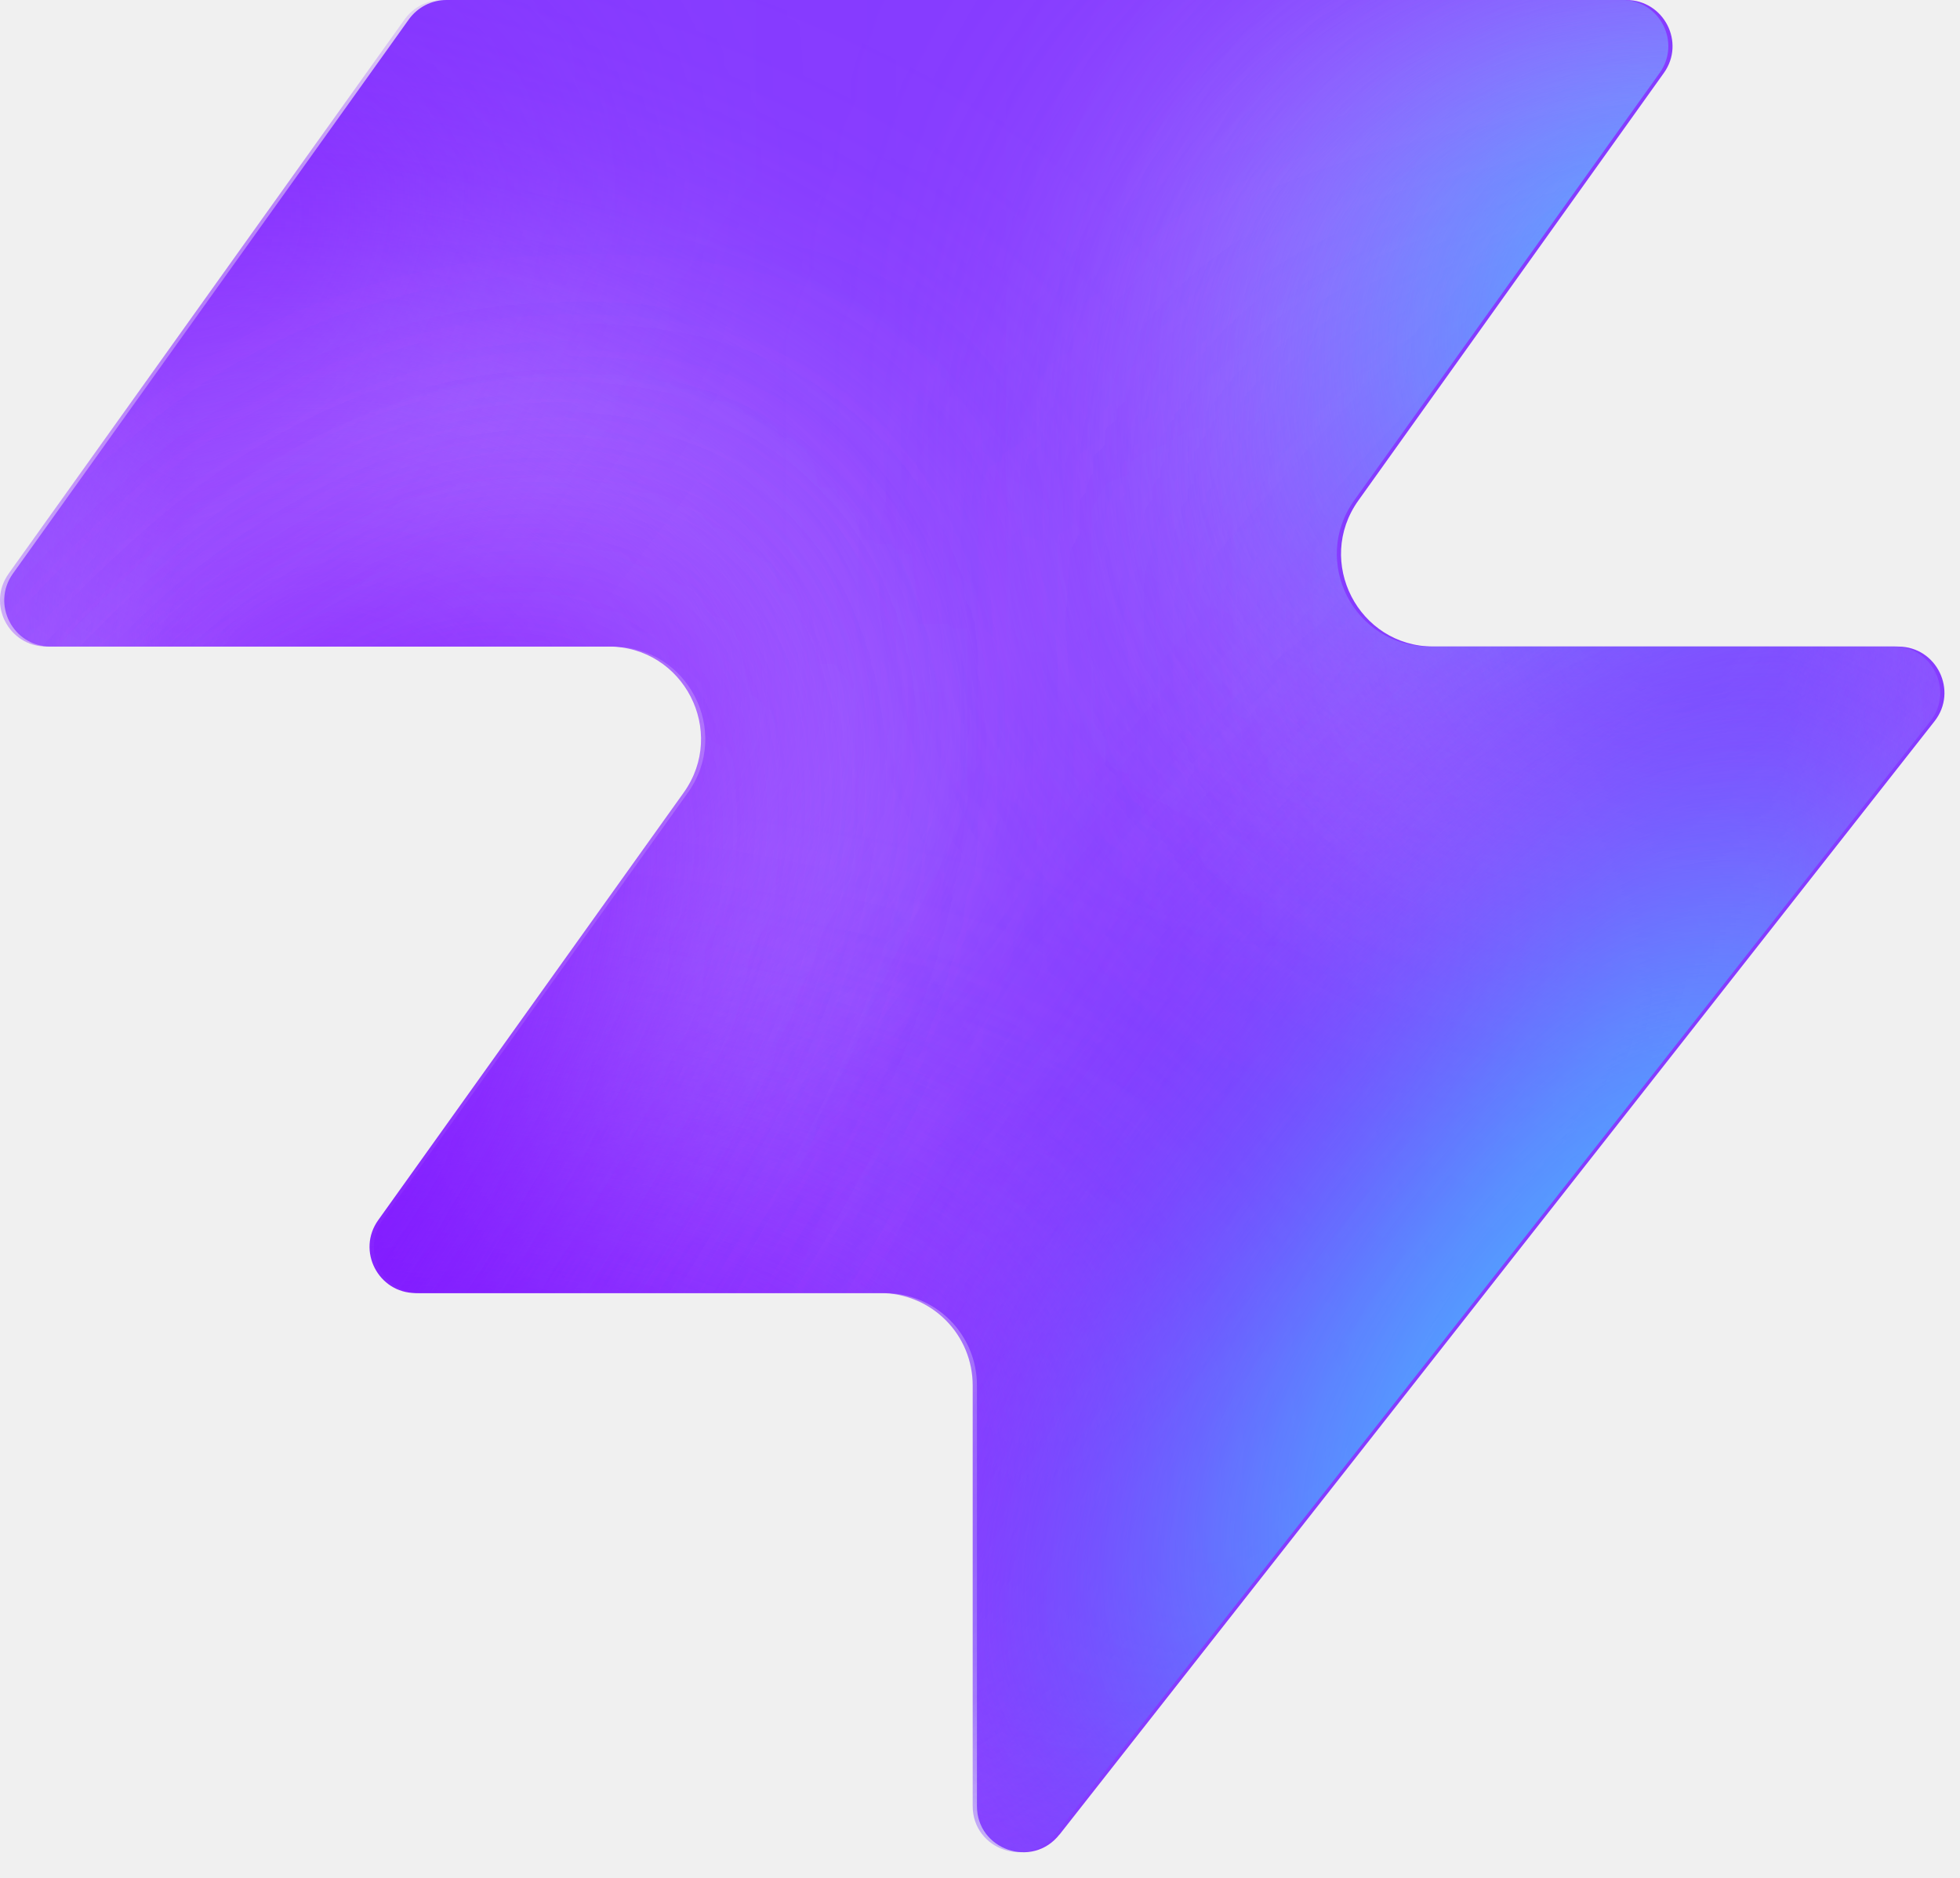
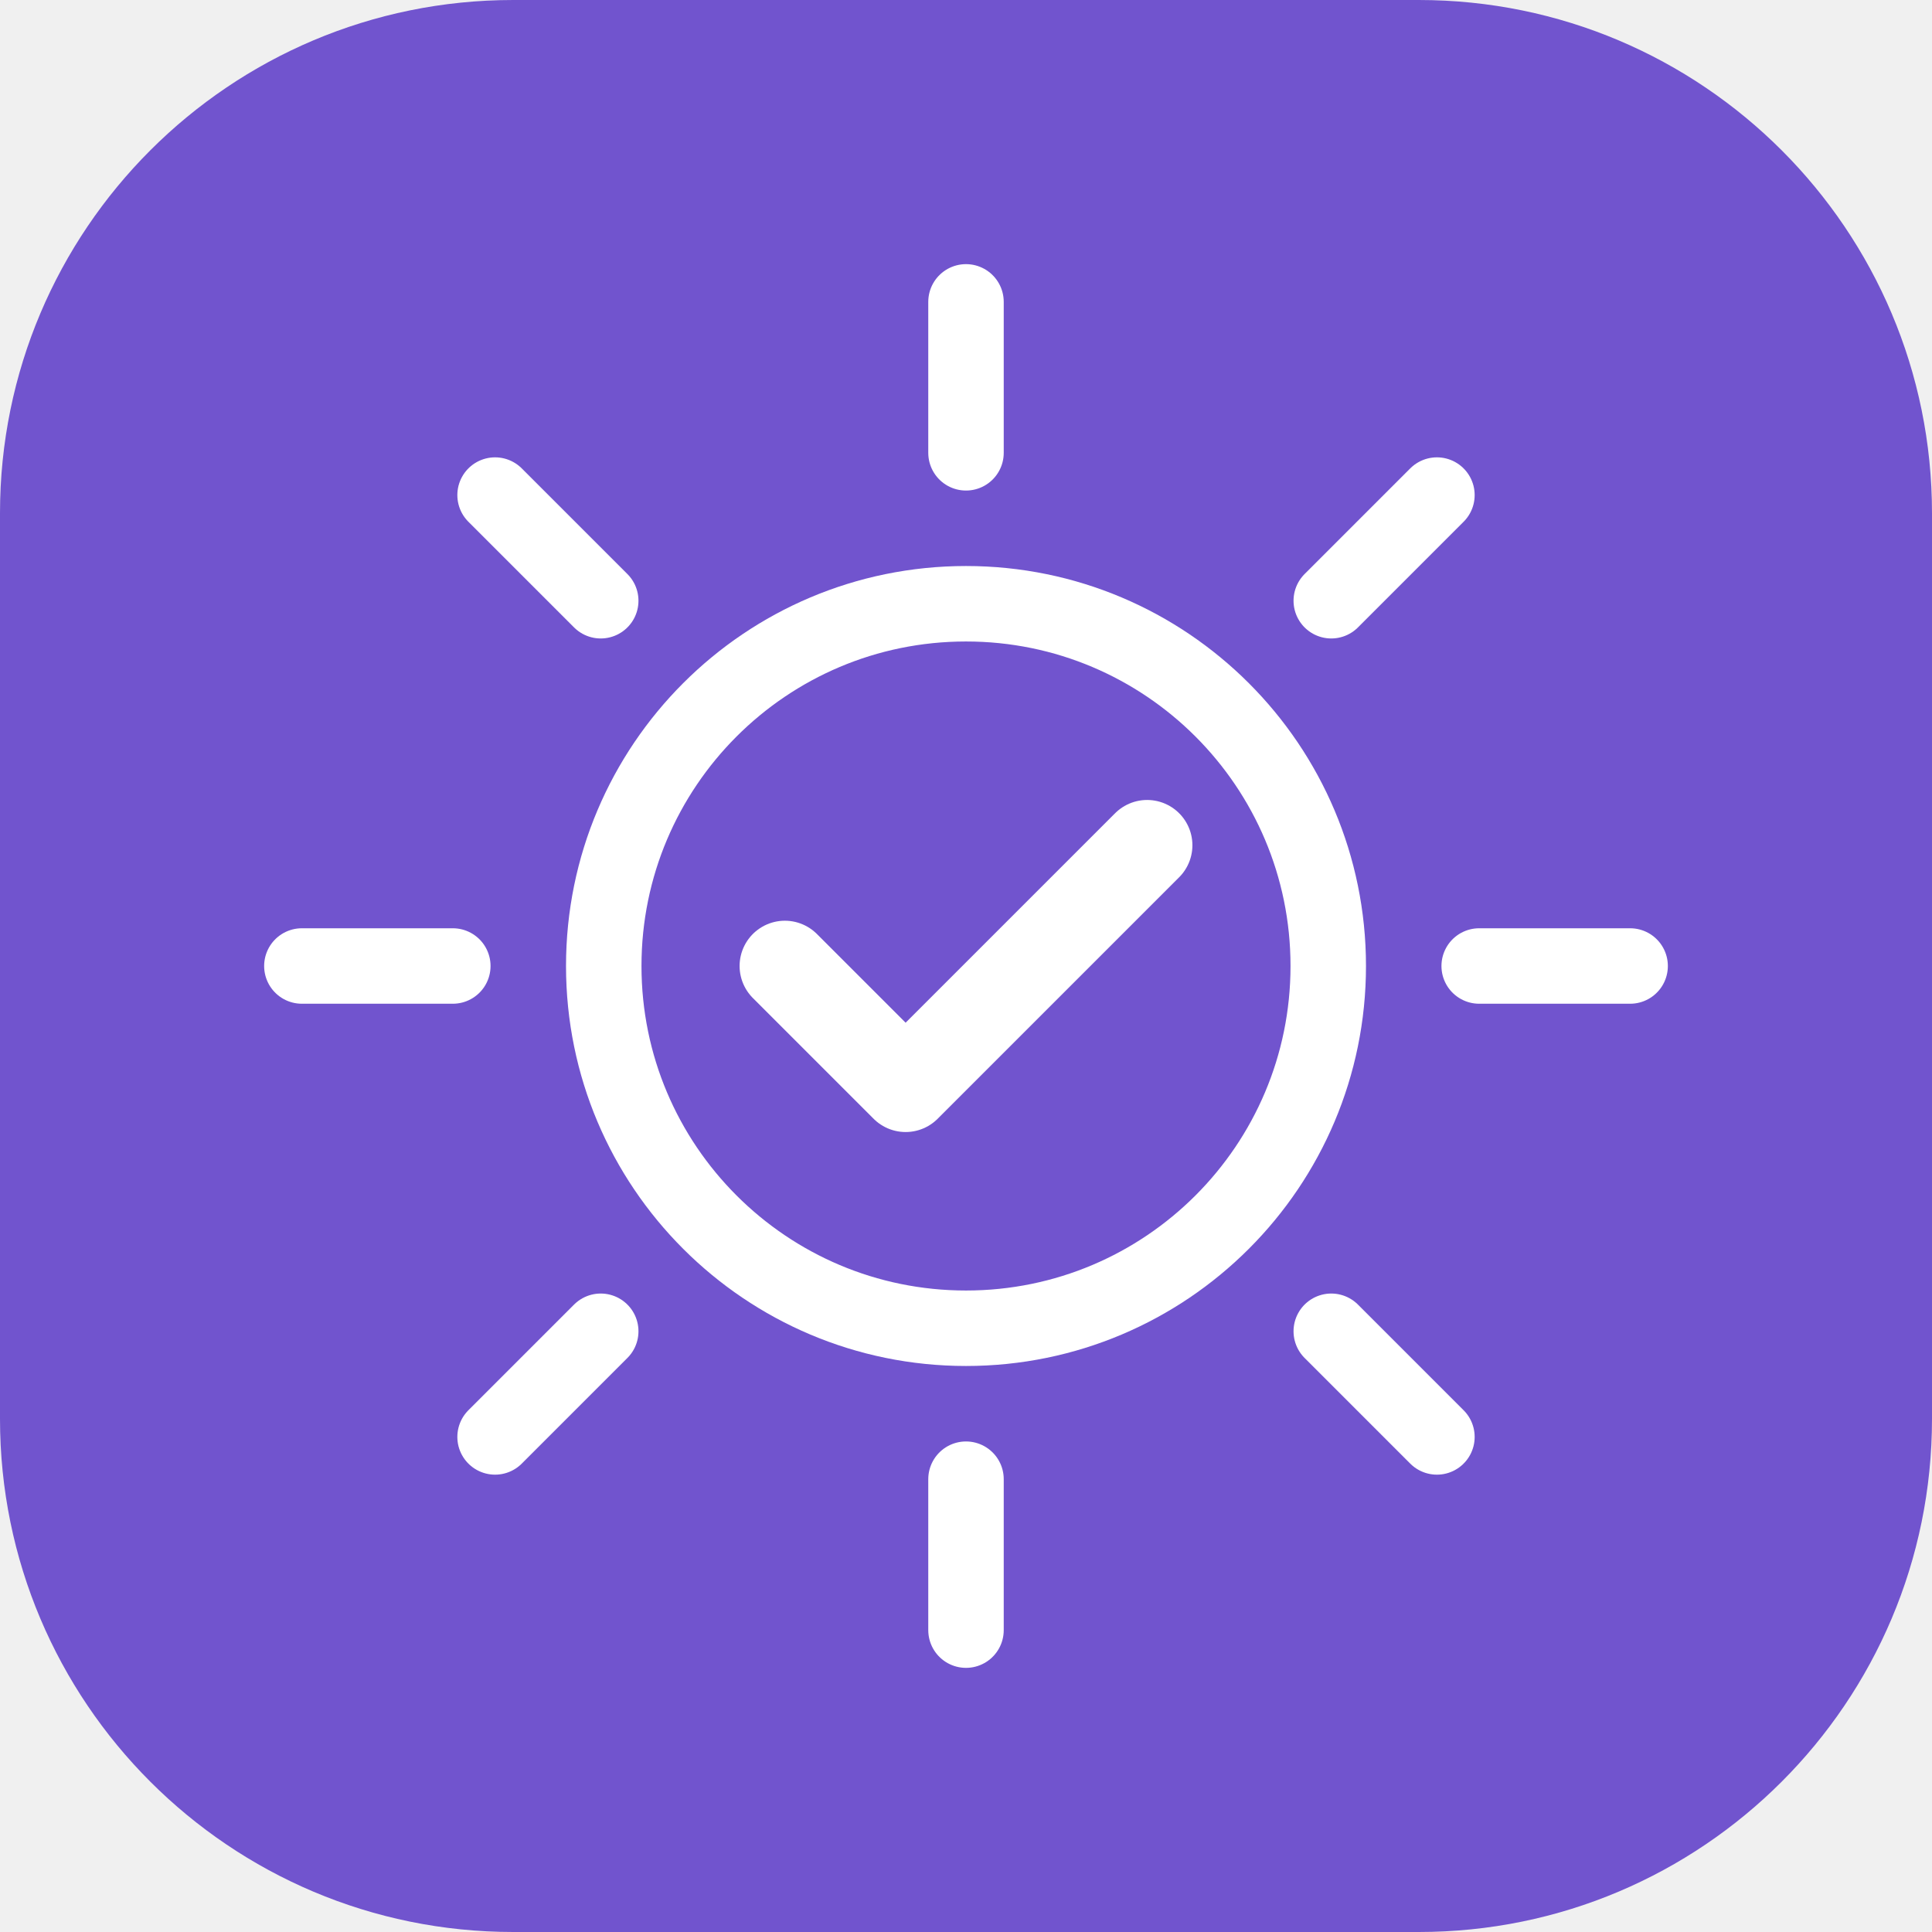
- <svg xmlns="http://www.w3.org/2000/svg" width="48" height="46" fill="none" viewBox="0 0 48 46">
-   <path fill="#863bff" d="M25.946 44.938c-.664.845-2.021.375-2.021-.698V33.937a2.26 2.26 0 0 0-2.262-2.262H10.287c-.92 0-1.456-1.04-.92-1.788l7.48-10.471c1.07-1.497 0-3.578-1.842-3.578H1.237c-.92 0-1.456-1.04-.92-1.788L10.013.474c.214-.297.556-.474.92-.474h28.894c.92 0 1.456 1.04.92 1.788l-7.48 10.471c-1.07 1.498 0 3.579 1.842 3.579h11.377c.943 0 1.473 1.088.89 1.83L25.947 44.94z" style="fill:#863bff;fill:color(display-p3 .525 .23 1);fill-opacity:1" />
-   <mask id="a" width="48" height="46" x="0" y="0" maskUnits="userSpaceOnUse" style="mask-type:alpha">
-     <path fill="#000" d="M25.842 44.938c-.664.844-2.021.375-2.021-.698V33.937a2.26 2.26 0 0 0-2.262-2.262H10.183c-.92 0-1.456-1.04-.92-1.788l7.48-10.471c1.07-1.498 0-3.579-1.842-3.579H1.133c-.92 0-1.456-1.04-.92-1.787L9.91.473c.214-.297.556-.474.92-.474h28.894c.92 0 1.456 1.04.92 1.788l-7.48 10.471c-1.07 1.498 0 3.578 1.842 3.578h11.377c.943 0 1.473 1.088.89 1.832L25.843 44.94z" style="fill:#000;fill-opacity:1" />
-   </mask>
-   <g mask="url(#a)">
-     <g filter="url(#b)">
-       <ellipse cx="5.508" cy="14.704" fill="#ede6ff" rx="5.508" ry="14.704" style="fill:#ede6ff;fill:color(display-p3 .927 .903 1);fill-opacity:1" transform="matrix(.00324 1 1 -.00324 -4.47 31.516)" />
-     </g>
-     <g filter="url(#c)">
-       <ellipse cx="10.399" cy="29.851" fill="#ede6ff" rx="10.399" ry="29.851" style="fill:#ede6ff;fill:color(display-p3 .927 .903 1);fill-opacity:1" transform="matrix(.00324 1 1 -.00324 -39.328 7.883)" />
-     </g>
-     <g filter="url(#d)">
-       <ellipse cx="5.508" cy="30.487" fill="#7e14ff" rx="5.508" ry="30.487" style="fill:#7e14ff;fill:color(display-p3 .492 .077 1);fill-opacity:1" transform="rotate(89.814 -25.913 -14.639)scale(1 -1)" />
-     </g>
-     <g filter="url(#e)">
-       <ellipse cx="5.508" cy="30.599" fill="#7e14ff" rx="5.508" ry="30.599" style="fill:#7e14ff;fill:color(display-p3 .492 .077 1);fill-opacity:1" transform="rotate(89.814 -32.644 -3.334)scale(1 -1)" />
-     </g>
-     <g filter="url(#f)">
-       <ellipse cx="5.508" cy="30.599" fill="#7e14ff" rx="5.508" ry="30.599" style="fill:#7e14ff;fill:color(display-p3 .492 .077 1);fill-opacity:1" transform="matrix(.00324 1 1 -.00324 -34.34 30.47)" />
-     </g>
-     <g filter="url(#g)">
-       <ellipse cx="14.072" cy="22.078" fill="#ede6ff" rx="14.072" ry="22.078" style="fill:#ede6ff;fill:color(display-p3 .927 .903 1);fill-opacity:1" transform="rotate(93.35 24.506 48.493)scale(-1 1)" />
-     </g>
-     <g filter="url(#h)">
-       <ellipse cx="3.47" cy="21.501" fill="#7e14ff" rx="3.47" ry="21.501" style="fill:#7e14ff;fill:color(display-p3 .492 .077 1);fill-opacity:1" transform="rotate(89.009 28.708 47.59)scale(-1 1)" />
-     </g>
-     <g filter="url(#i)">
-       <ellipse cx="3.47" cy="21.501" fill="#7e14ff" rx="3.47" ry="21.501" style="fill:#7e14ff;fill:color(display-p3 .492 .077 1);fill-opacity:1" transform="rotate(89.009 28.708 47.59)scale(-1 1)" />
-     </g>
-     <g filter="url(#j)">
-       <ellipse cx=".387" cy="8.972" fill="#7e14ff" rx="4.407" ry="29.108" style="fill:#7e14ff;fill:color(display-p3 .492 .077 1);fill-opacity:1" transform="rotate(39.51 .387 8.972)" />
-     </g>
-     <g filter="url(#k)">
-       <ellipse cx="47.523" cy="-6.092" fill="#7e14ff" rx="4.407" ry="29.108" style="fill:#7e14ff;fill:color(display-p3 .492 .077 1);fill-opacity:1" transform="rotate(37.892 47.523 -6.092)" />
-     </g>
-     <g filter="url(#l)">
-       <ellipse cx="41.412" cy="6.333" fill="#47bfff" rx="5.971" ry="9.665" style="fill:#47bfff;fill:color(display-p3 .28 .748 1);fill-opacity:1" transform="rotate(37.892 41.412 6.333)" />
-     </g>
-     <g filter="url(#m)">
-       <ellipse cx="-1.879" cy="38.332" fill="#7e14ff" rx="4.407" ry="29.108" style="fill:#7e14ff;fill:color(display-p3 .492 .077 1);fill-opacity:1" transform="rotate(37.892 -1.88 38.332)" />
-     </g>
-     <g filter="url(#n)">
-       <ellipse cx="-1.879" cy="38.332" fill="#7e14ff" rx="4.407" ry="29.108" style="fill:#7e14ff;fill:color(display-p3 .492 .077 1);fill-opacity:1" transform="rotate(37.892 -1.88 38.332)" />
-     </g>
-     <g filter="url(#o)">
-       <ellipse cx="35.651" cy="29.907" fill="#7e14ff" rx="4.407" ry="29.108" style="fill:#7e14ff;fill:color(display-p3 .492 .077 1);fill-opacity:1" transform="rotate(37.892 35.651 29.907)" />
-     </g>
-     <g filter="url(#p)">
-       <ellipse cx="38.418" cy="32.4" fill="#47bfff" rx="5.971" ry="15.297" style="fill:#47bfff;fill:color(display-p3 .28 .748 1);fill-opacity:1" transform="rotate(37.892 38.418 32.4)" />
-     </g>
+ <svg xmlns="http://www.w3.org/2000/svg" viewBox="0 0 64 64" fill="none">
+   <rect width="64" height="64" rx="17" fill="#7154ce" />
+   <g stroke="#fff" stroke-width="2.5" stroke-linecap="round">
+     <path d="M32 10v5m0 34v5M10 32h5m34 0h5M16.4 16.4l3.5 3.5m24.2 24.2 3.5 3.5m-31.2 0 3.5-3.5m24.2-24.2 3.5-3.5" />
+     <circle cx="32" cy="32" r="12" />
  </g>
-   <defs>
-     <filter id="b" width="60.045" height="41.654" x="-19.77" y="16.149" color-interpolation-filters="sRGB" filterUnits="userSpaceOnUse">
-       <feFlood flood-opacity="0" result="BackgroundImageFix" />
-       <feBlend in="SourceGraphic" in2="BackgroundImageFix" result="shape" />
-       <feGaussianBlur result="effect1_foregroundBlur_2002_17158" stdDeviation="7.659" />
-     </filter>
-     <filter id="c" width="90.34" height="51.437" x="-54.613" y="-7.533" color-interpolation-filters="sRGB" filterUnits="userSpaceOnUse">
-       <feFlood flood-opacity="0" result="BackgroundImageFix" />
-       <feBlend in="SourceGraphic" in2="BackgroundImageFix" result="shape" />
-       <feGaussianBlur result="effect1_foregroundBlur_2002_17158" stdDeviation="7.659" />
-     </filter>
-     <filter id="d" width="79.355" height="29.4" x="-49.64" y="2.03" color-interpolation-filters="sRGB" filterUnits="userSpaceOnUse">
-       <feFlood flood-opacity="0" result="BackgroundImageFix" />
-       <feBlend in="SourceGraphic" in2="BackgroundImageFix" result="shape" />
-       <feGaussianBlur result="effect1_foregroundBlur_2002_17158" stdDeviation="4.596" />
-     </filter>
-     <filter id="e" width="79.579" height="29.4" x="-45.045" y="20.029" color-interpolation-filters="sRGB" filterUnits="userSpaceOnUse">
-       <feFlood flood-opacity="0" result="BackgroundImageFix" />
-       <feBlend in="SourceGraphic" in2="BackgroundImageFix" result="shape" />
-       <feGaussianBlur result="effect1_foregroundBlur_2002_17158" stdDeviation="4.596" />
-     </filter>
-     <filter id="f" width="79.579" height="29.4" x="-43.513" y="21.178" color-interpolation-filters="sRGB" filterUnits="userSpaceOnUse">
-       <feFlood flood-opacity="0" result="BackgroundImageFix" />
-       <feBlend in="SourceGraphic" in2="BackgroundImageFix" result="shape" />
-       <feGaussianBlur result="effect1_foregroundBlur_2002_17158" stdDeviation="4.596" />
-     </filter>
-     <filter id="g" width="74.749" height="58.852" x="15.756" y="-17.901" color-interpolation-filters="sRGB" filterUnits="userSpaceOnUse">
-       <feFlood flood-opacity="0" result="BackgroundImageFix" />
-       <feBlend in="SourceGraphic" in2="BackgroundImageFix" result="shape" />
-       <feGaussianBlur result="effect1_foregroundBlur_2002_17158" stdDeviation="7.659" />
-     </filter>
-     <filter id="h" width="61.377" height="25.362" x="23.548" y="2.284" color-interpolation-filters="sRGB" filterUnits="userSpaceOnUse">
-       <feFlood flood-opacity="0" result="BackgroundImageFix" />
-       <feBlend in="SourceGraphic" in2="BackgroundImageFix" result="shape" />
-       <feGaussianBlur result="effect1_foregroundBlur_2002_17158" stdDeviation="4.596" />
-     </filter>
-     <filter id="i" width="61.377" height="25.362" x="23.548" y="2.284" color-interpolation-filters="sRGB" filterUnits="userSpaceOnUse">
-       <feFlood flood-opacity="0" result="BackgroundImageFix" />
-       <feBlend in="SourceGraphic" in2="BackgroundImageFix" result="shape" />
-       <feGaussianBlur result="effect1_foregroundBlur_2002_17158" stdDeviation="4.596" />
-     </filter>
-     <filter id="j" width="56.045" height="63.649" x="-27.636" y="-22.853" color-interpolation-filters="sRGB" filterUnits="userSpaceOnUse">
-       <feFlood flood-opacity="0" result="BackgroundImageFix" />
-       <feBlend in="SourceGraphic" in2="BackgroundImageFix" result="shape" />
-       <feGaussianBlur result="effect1_foregroundBlur_2002_17158" stdDeviation="4.596" />
-     </filter>
-     <filter id="k" width="54.814" height="64.646" x="20.116" y="-38.415" color-interpolation-filters="sRGB" filterUnits="userSpaceOnUse">
-       <feFlood flood-opacity="0" result="BackgroundImageFix" />
-       <feBlend in="SourceGraphic" in2="BackgroundImageFix" result="shape" />
-       <feGaussianBlur result="effect1_foregroundBlur_2002_17158" stdDeviation="4.596" />
-     </filter>
-     <filter id="l" width="33.541" height="35.313" x="24.641" y="-11.323" color-interpolation-filters="sRGB" filterUnits="userSpaceOnUse">
-       <feFlood flood-opacity="0" result="BackgroundImageFix" />
-       <feBlend in="SourceGraphic" in2="BackgroundImageFix" result="shape" />
-       <feGaussianBlur result="effect1_foregroundBlur_2002_17158" stdDeviation="4.596" />
-     </filter>
-     <filter id="m" width="54.814" height="64.646" x="-29.286" y="6.009" color-interpolation-filters="sRGB" filterUnits="userSpaceOnUse">
-       <feFlood flood-opacity="0" result="BackgroundImageFix" />
-       <feBlend in="SourceGraphic" in2="BackgroundImageFix" result="shape" />
-       <feGaussianBlur result="effect1_foregroundBlur_2002_17158" stdDeviation="4.596" />
-     </filter>
-     <filter id="n" width="54.814" height="64.646" x="-29.286" y="6.009" color-interpolation-filters="sRGB" filterUnits="userSpaceOnUse">
-       <feFlood flood-opacity="0" result="BackgroundImageFix" />
-       <feBlend in="SourceGraphic" in2="BackgroundImageFix" result="shape" />
-       <feGaussianBlur result="effect1_foregroundBlur_2002_17158" stdDeviation="4.596" />
-     </filter>
-     <filter id="o" width="54.814" height="64.646" x="8.244" y="-2.416" color-interpolation-filters="sRGB" filterUnits="userSpaceOnUse">
-       <feFlood flood-opacity="0" result="BackgroundImageFix" />
-       <feBlend in="SourceGraphic" in2="BackgroundImageFix" result="shape" />
-       <feGaussianBlur result="effect1_foregroundBlur_2002_17158" stdDeviation="4.596" />
-     </filter>
-     <filter id="p" width="39.409" height="43.623" x="18.713" y="10.588" color-interpolation-filters="sRGB" filterUnits="userSpaceOnUse">
-       <feFlood flood-opacity="0" result="BackgroundImageFix" />
-       <feBlend in="SourceGraphic" in2="BackgroundImageFix" result="shape" />
-       <feGaussianBlur result="effect1_foregroundBlur_2002_17158" stdDeviation="4.596" />
-     </filter>
-   </defs>
+   <path d="m26 32 4 4 8-8" stroke="#fff" stroke-width="3" stroke-linecap="round" stroke-linejoin="round" />
</svg>
